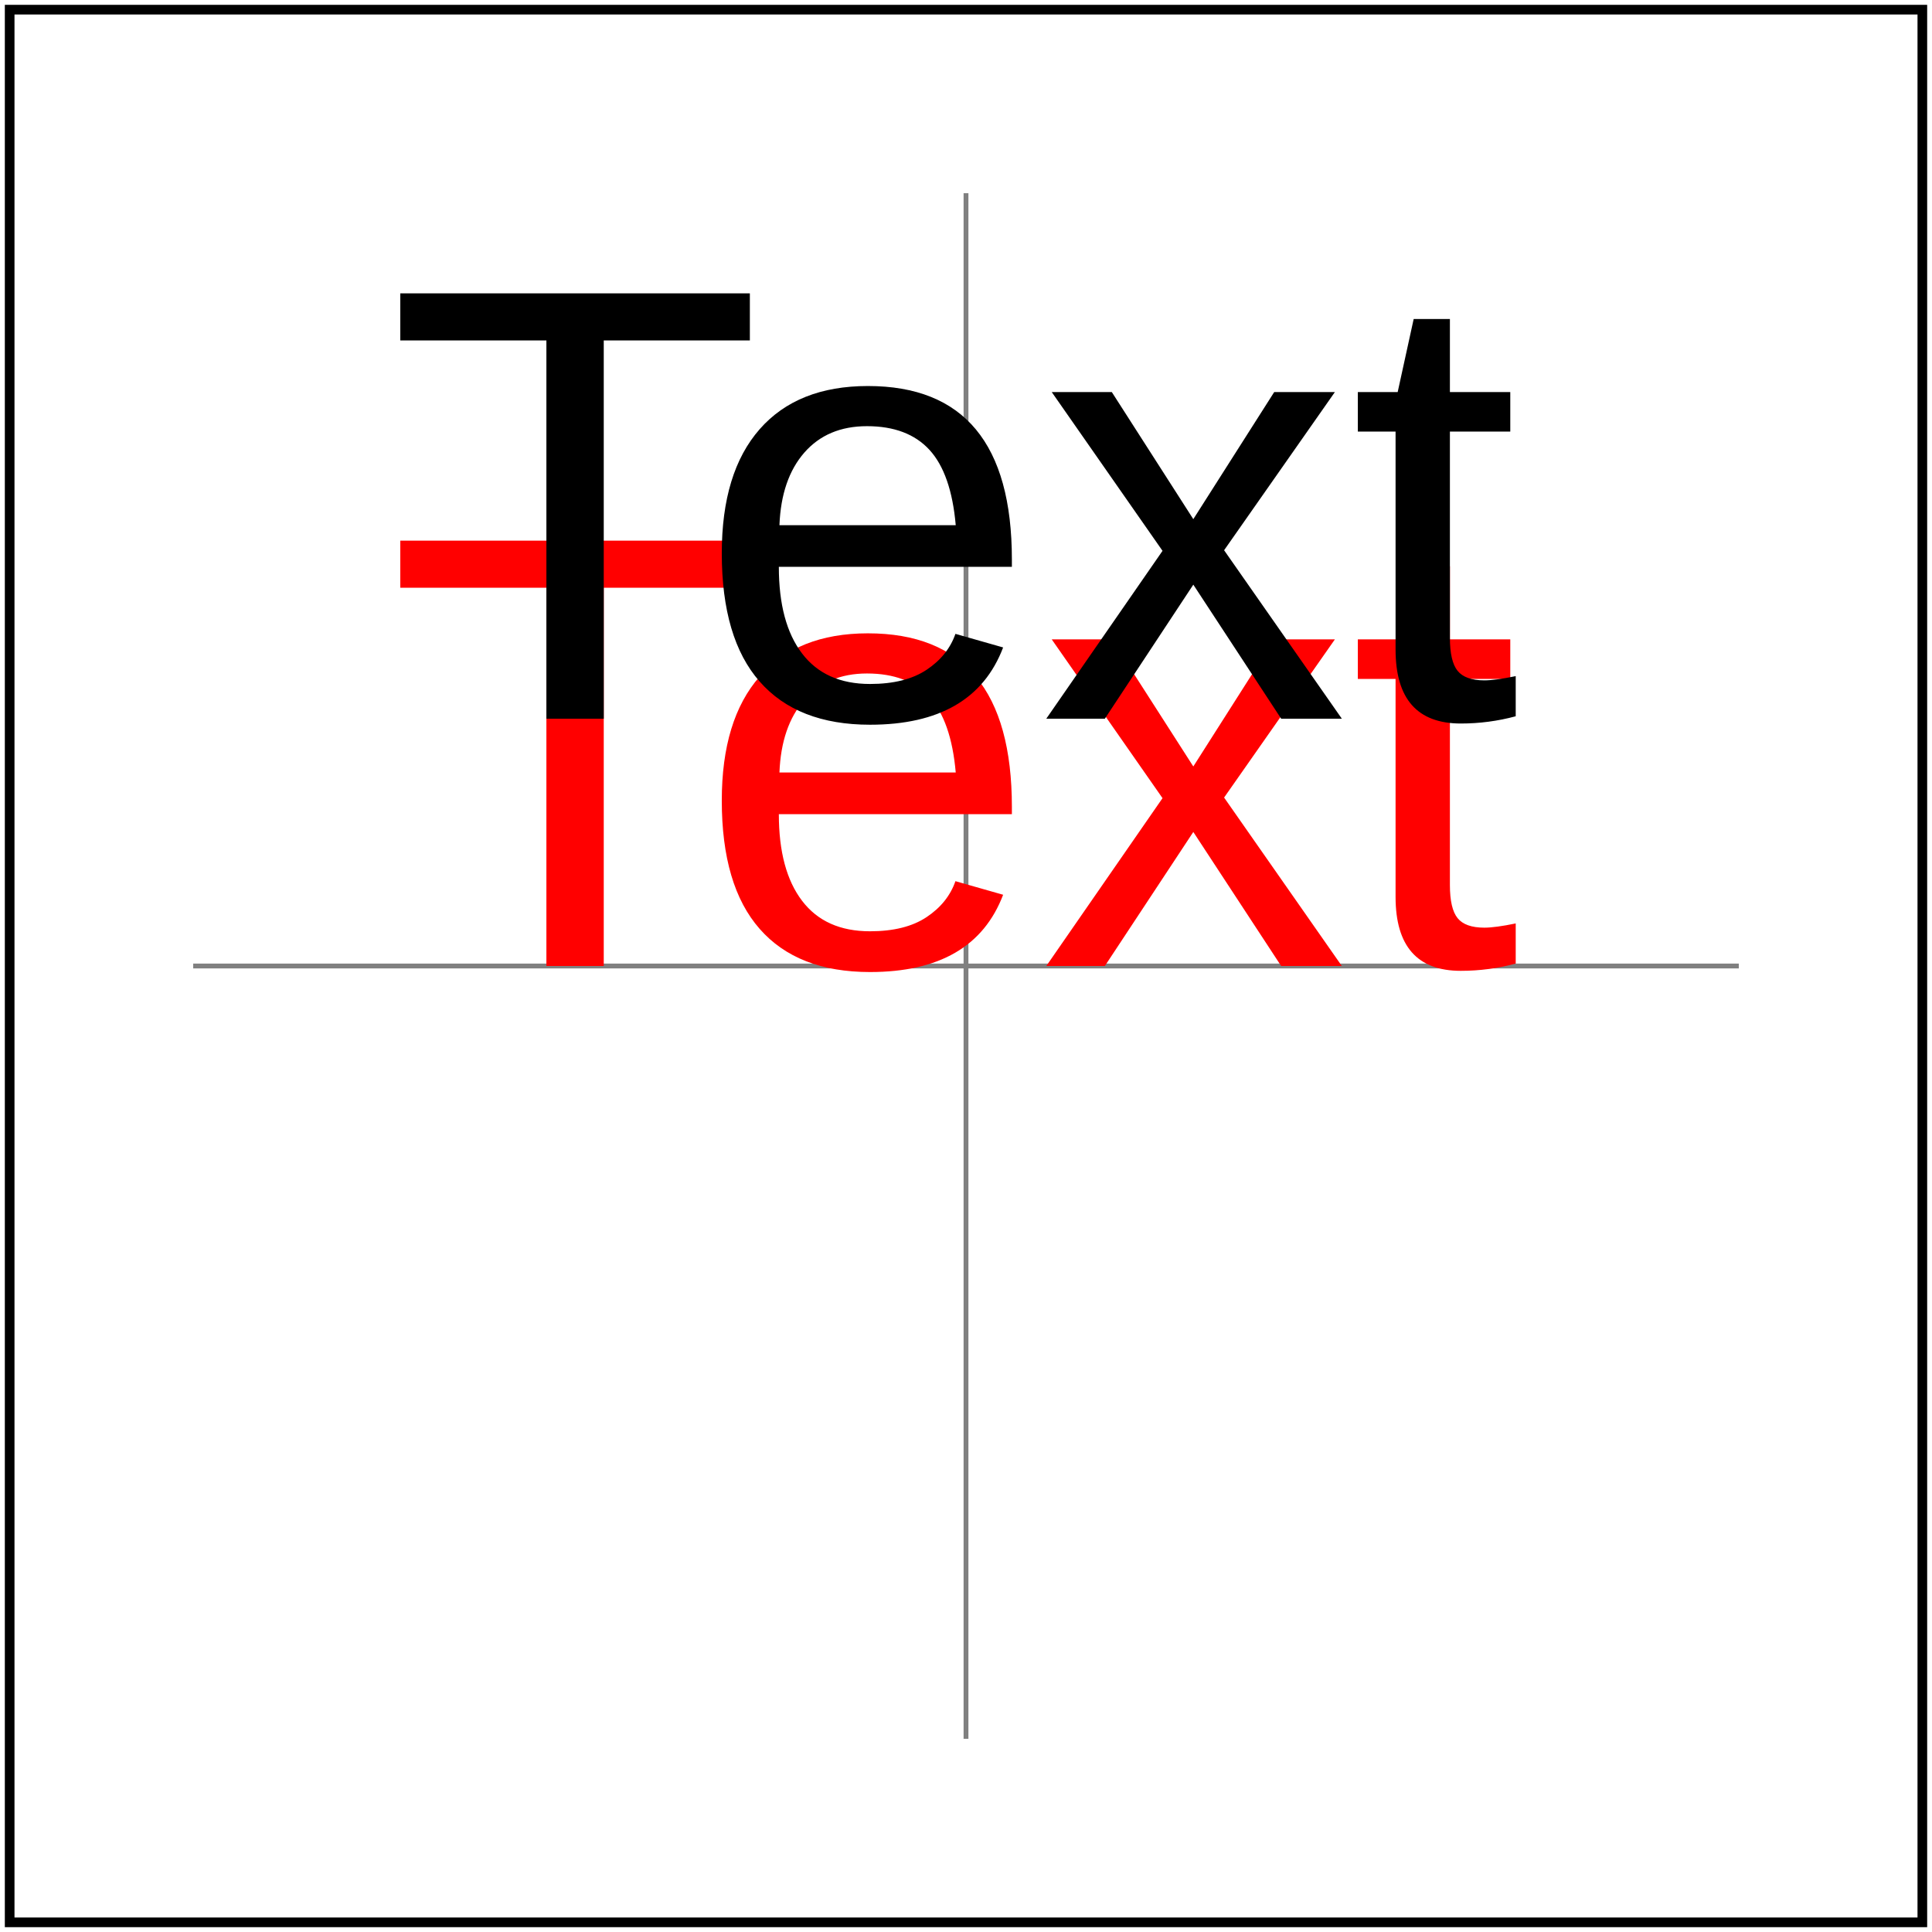
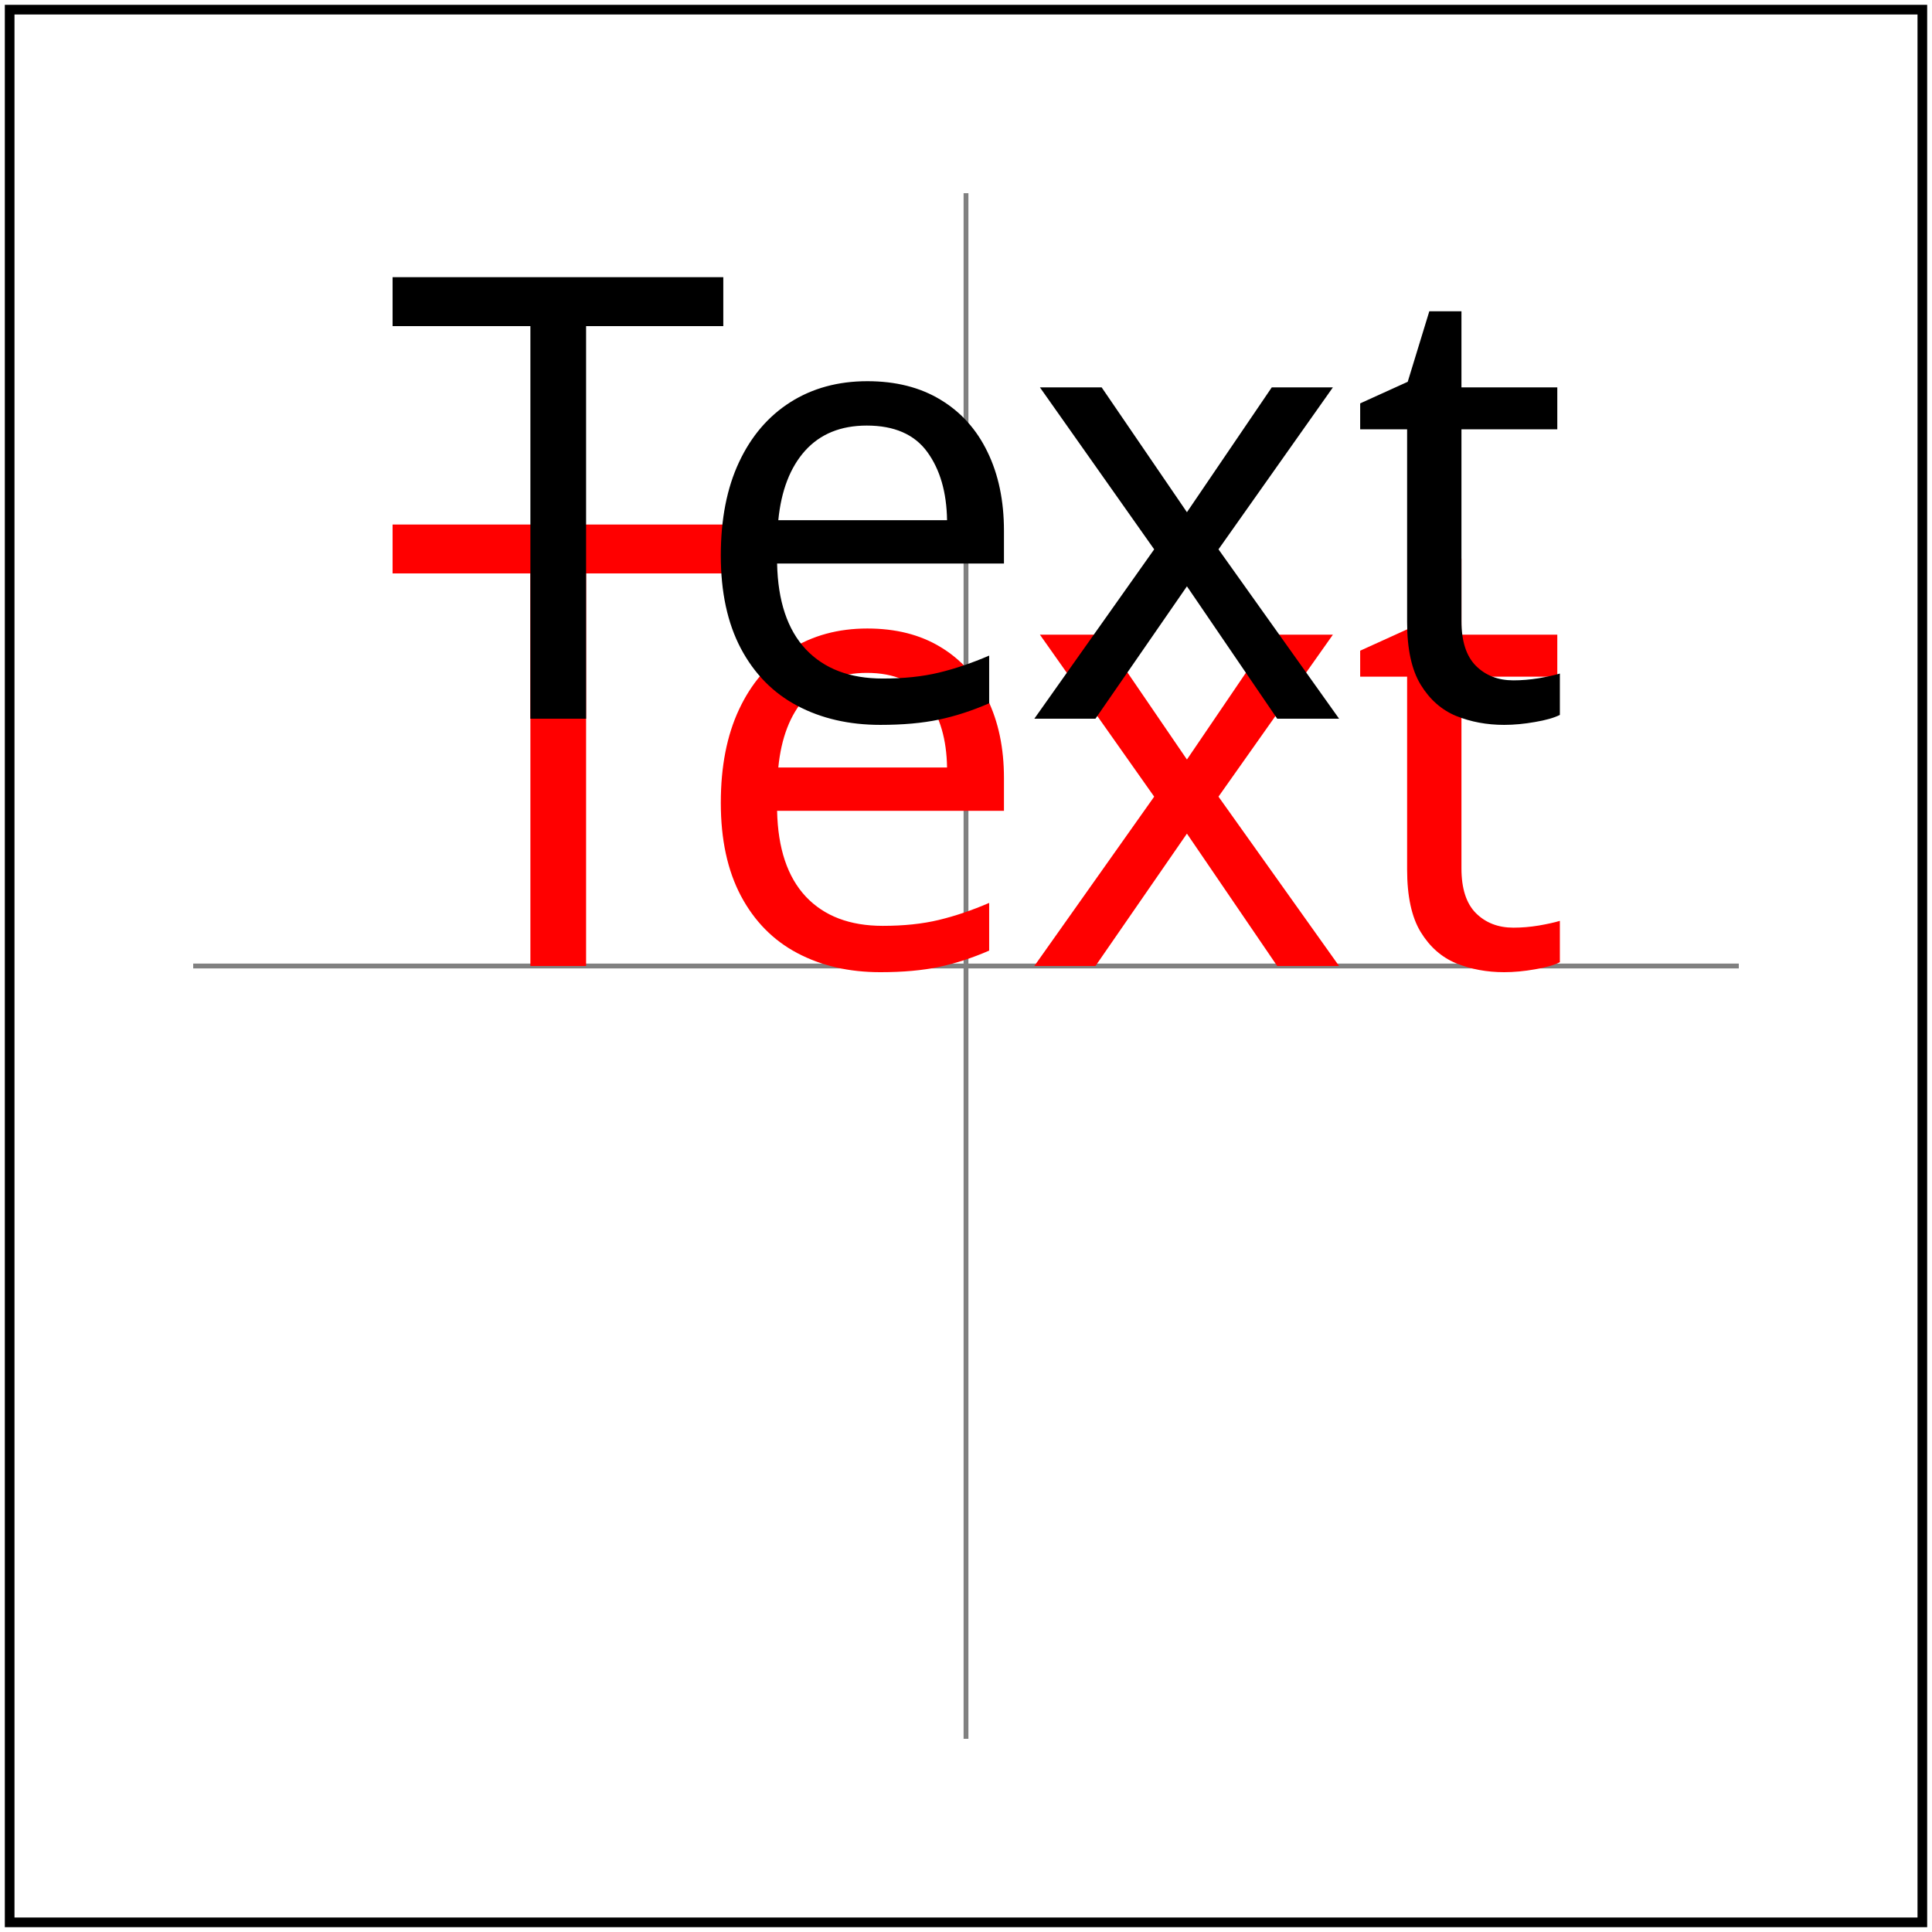
- <svg xmlns="http://www.w3.org/2000/svg" id="svg1" viewBox="0 0 200 200" font-family="Arial" font-size="64">
+ <svg xmlns="http://www.w3.org/2000/svg" id="svg1" viewBox="0 0 200 200" font-family="Noto Sans" font-size="64">
  <path id="crosshair" d="M 20 100 L 180 100 M 100 20 L 100 180" stroke="gray" stroke-width="0.5" />
  <text id="text1" x="40" y="100" fill="red">
        Text
    </text>
  <text id="text2" x="40" y="100" baseline-shift="super">
    <tspan id="tspan1">
            Text
        </tspan>
  </text>
  <rect id="frame" x="1" y="1" width="198" height="198" fill="none" stroke="black" />
</svg>
